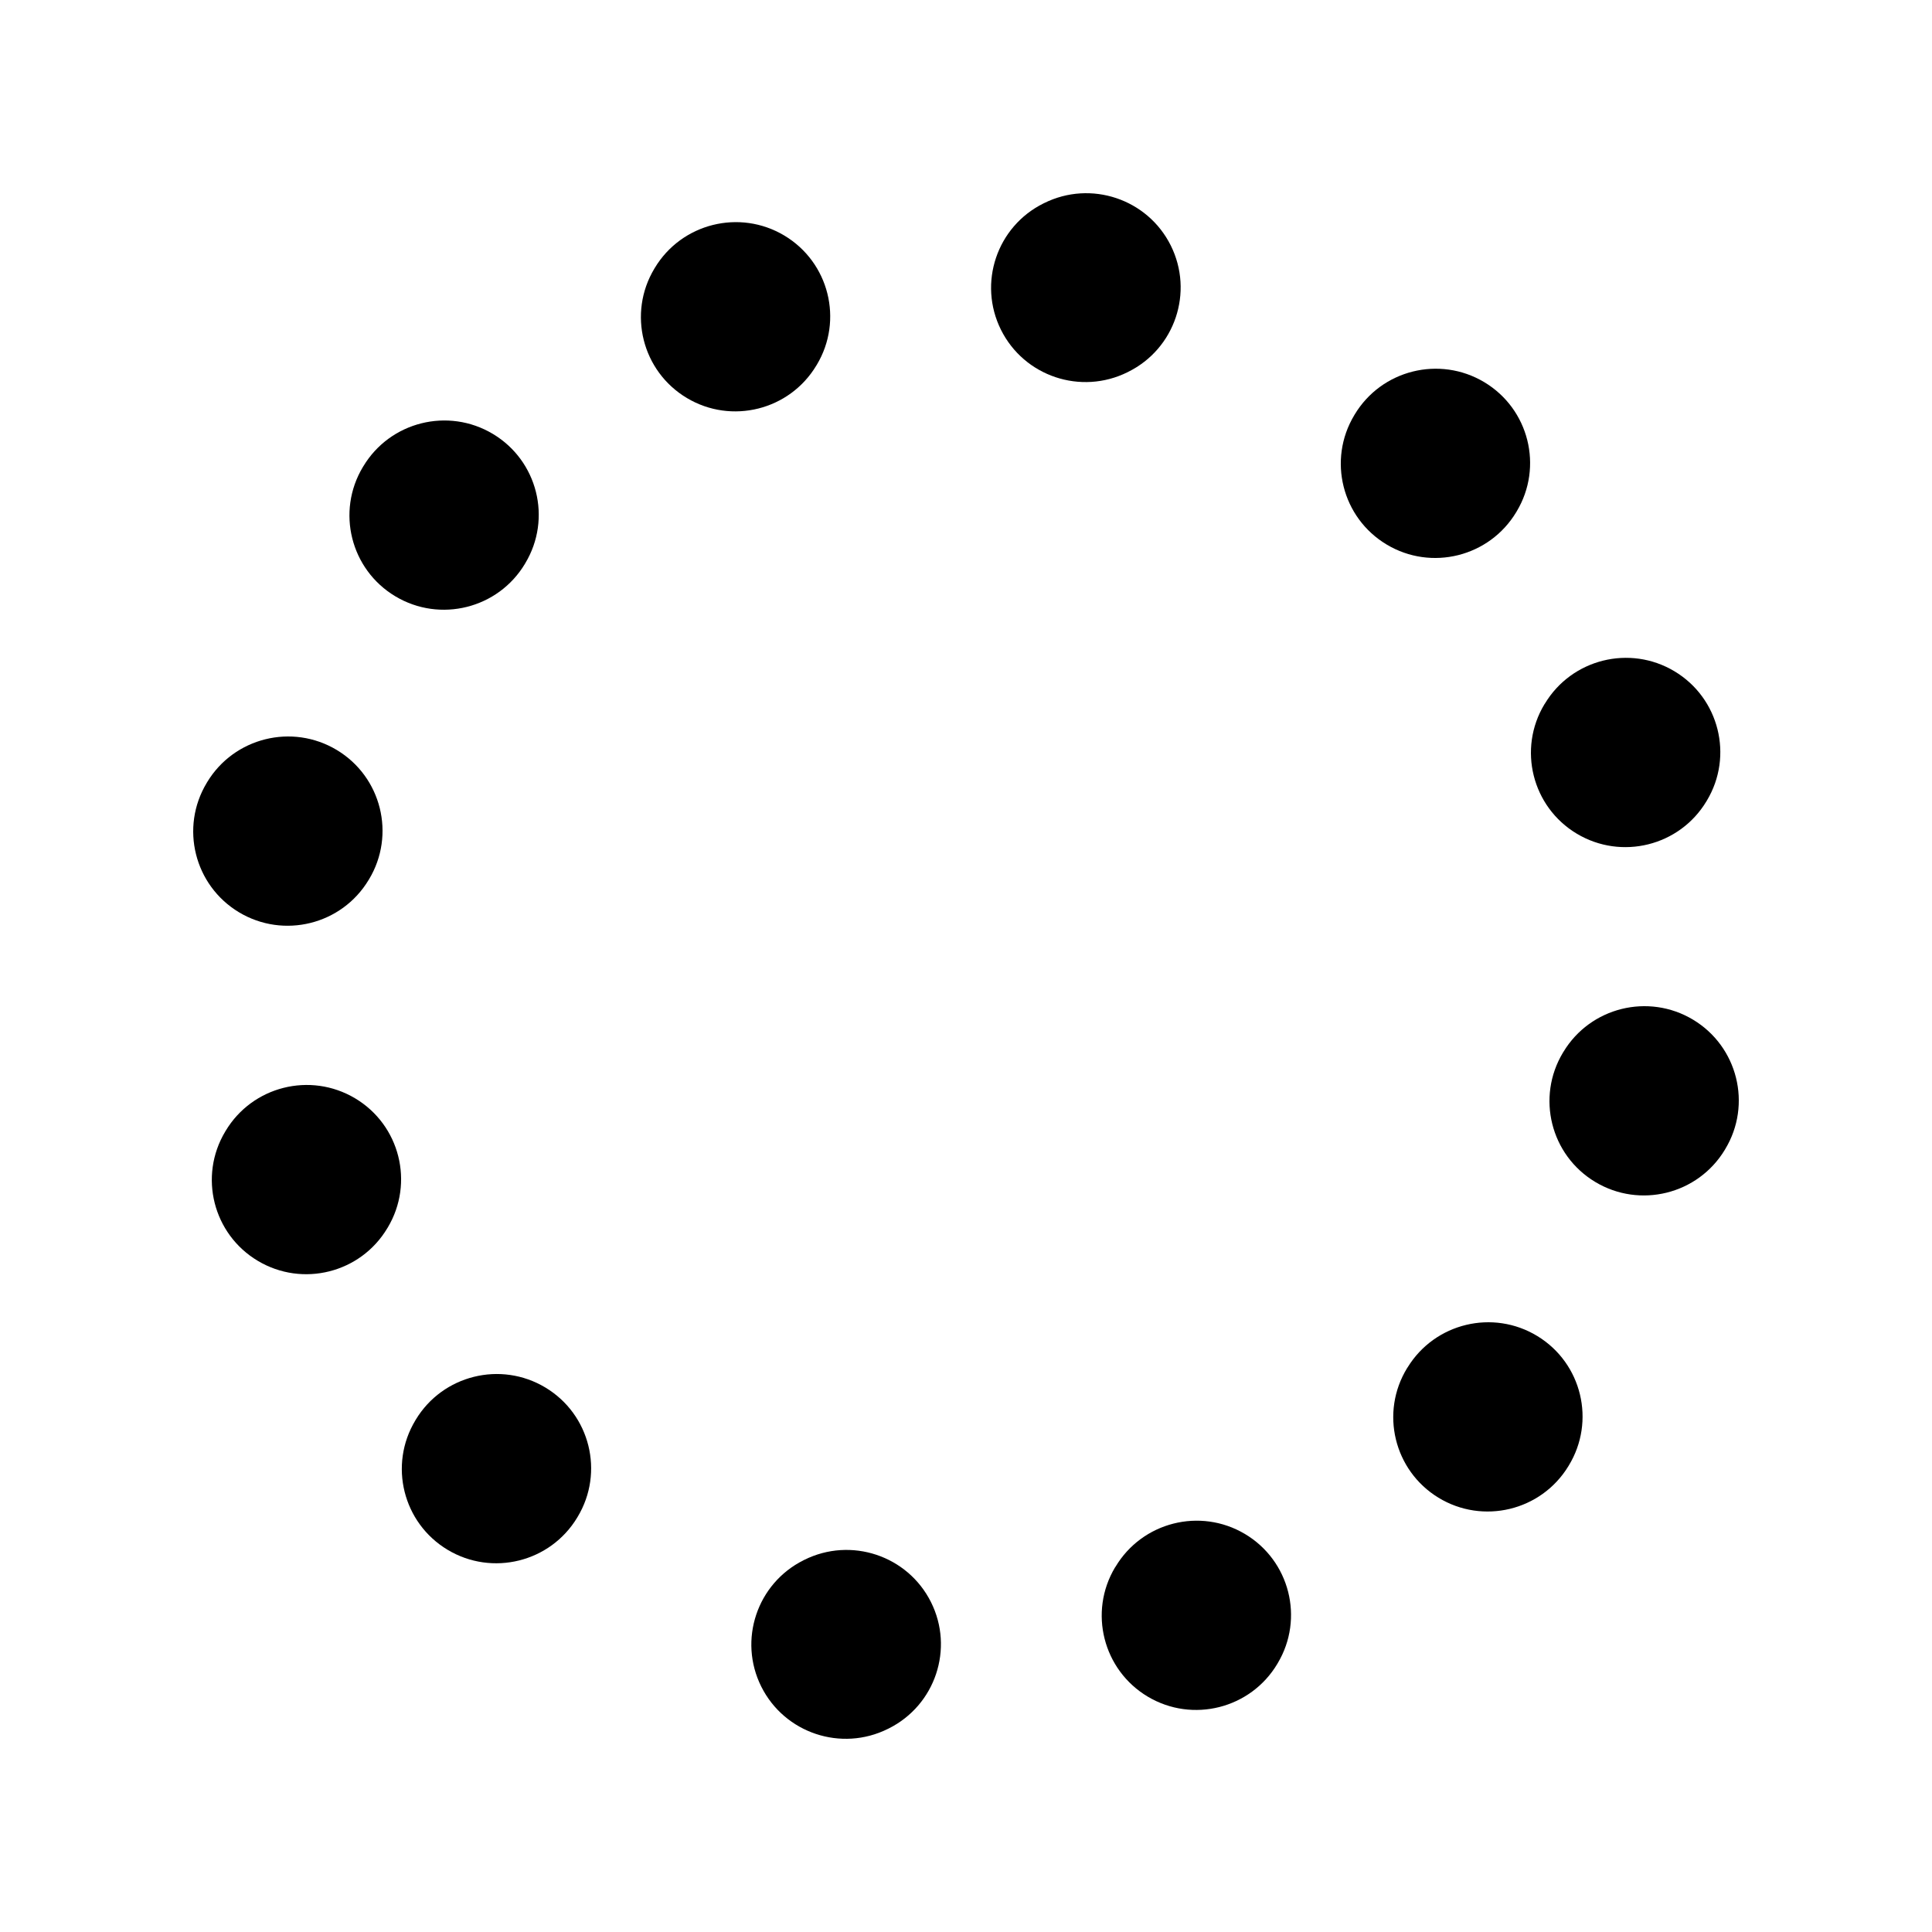
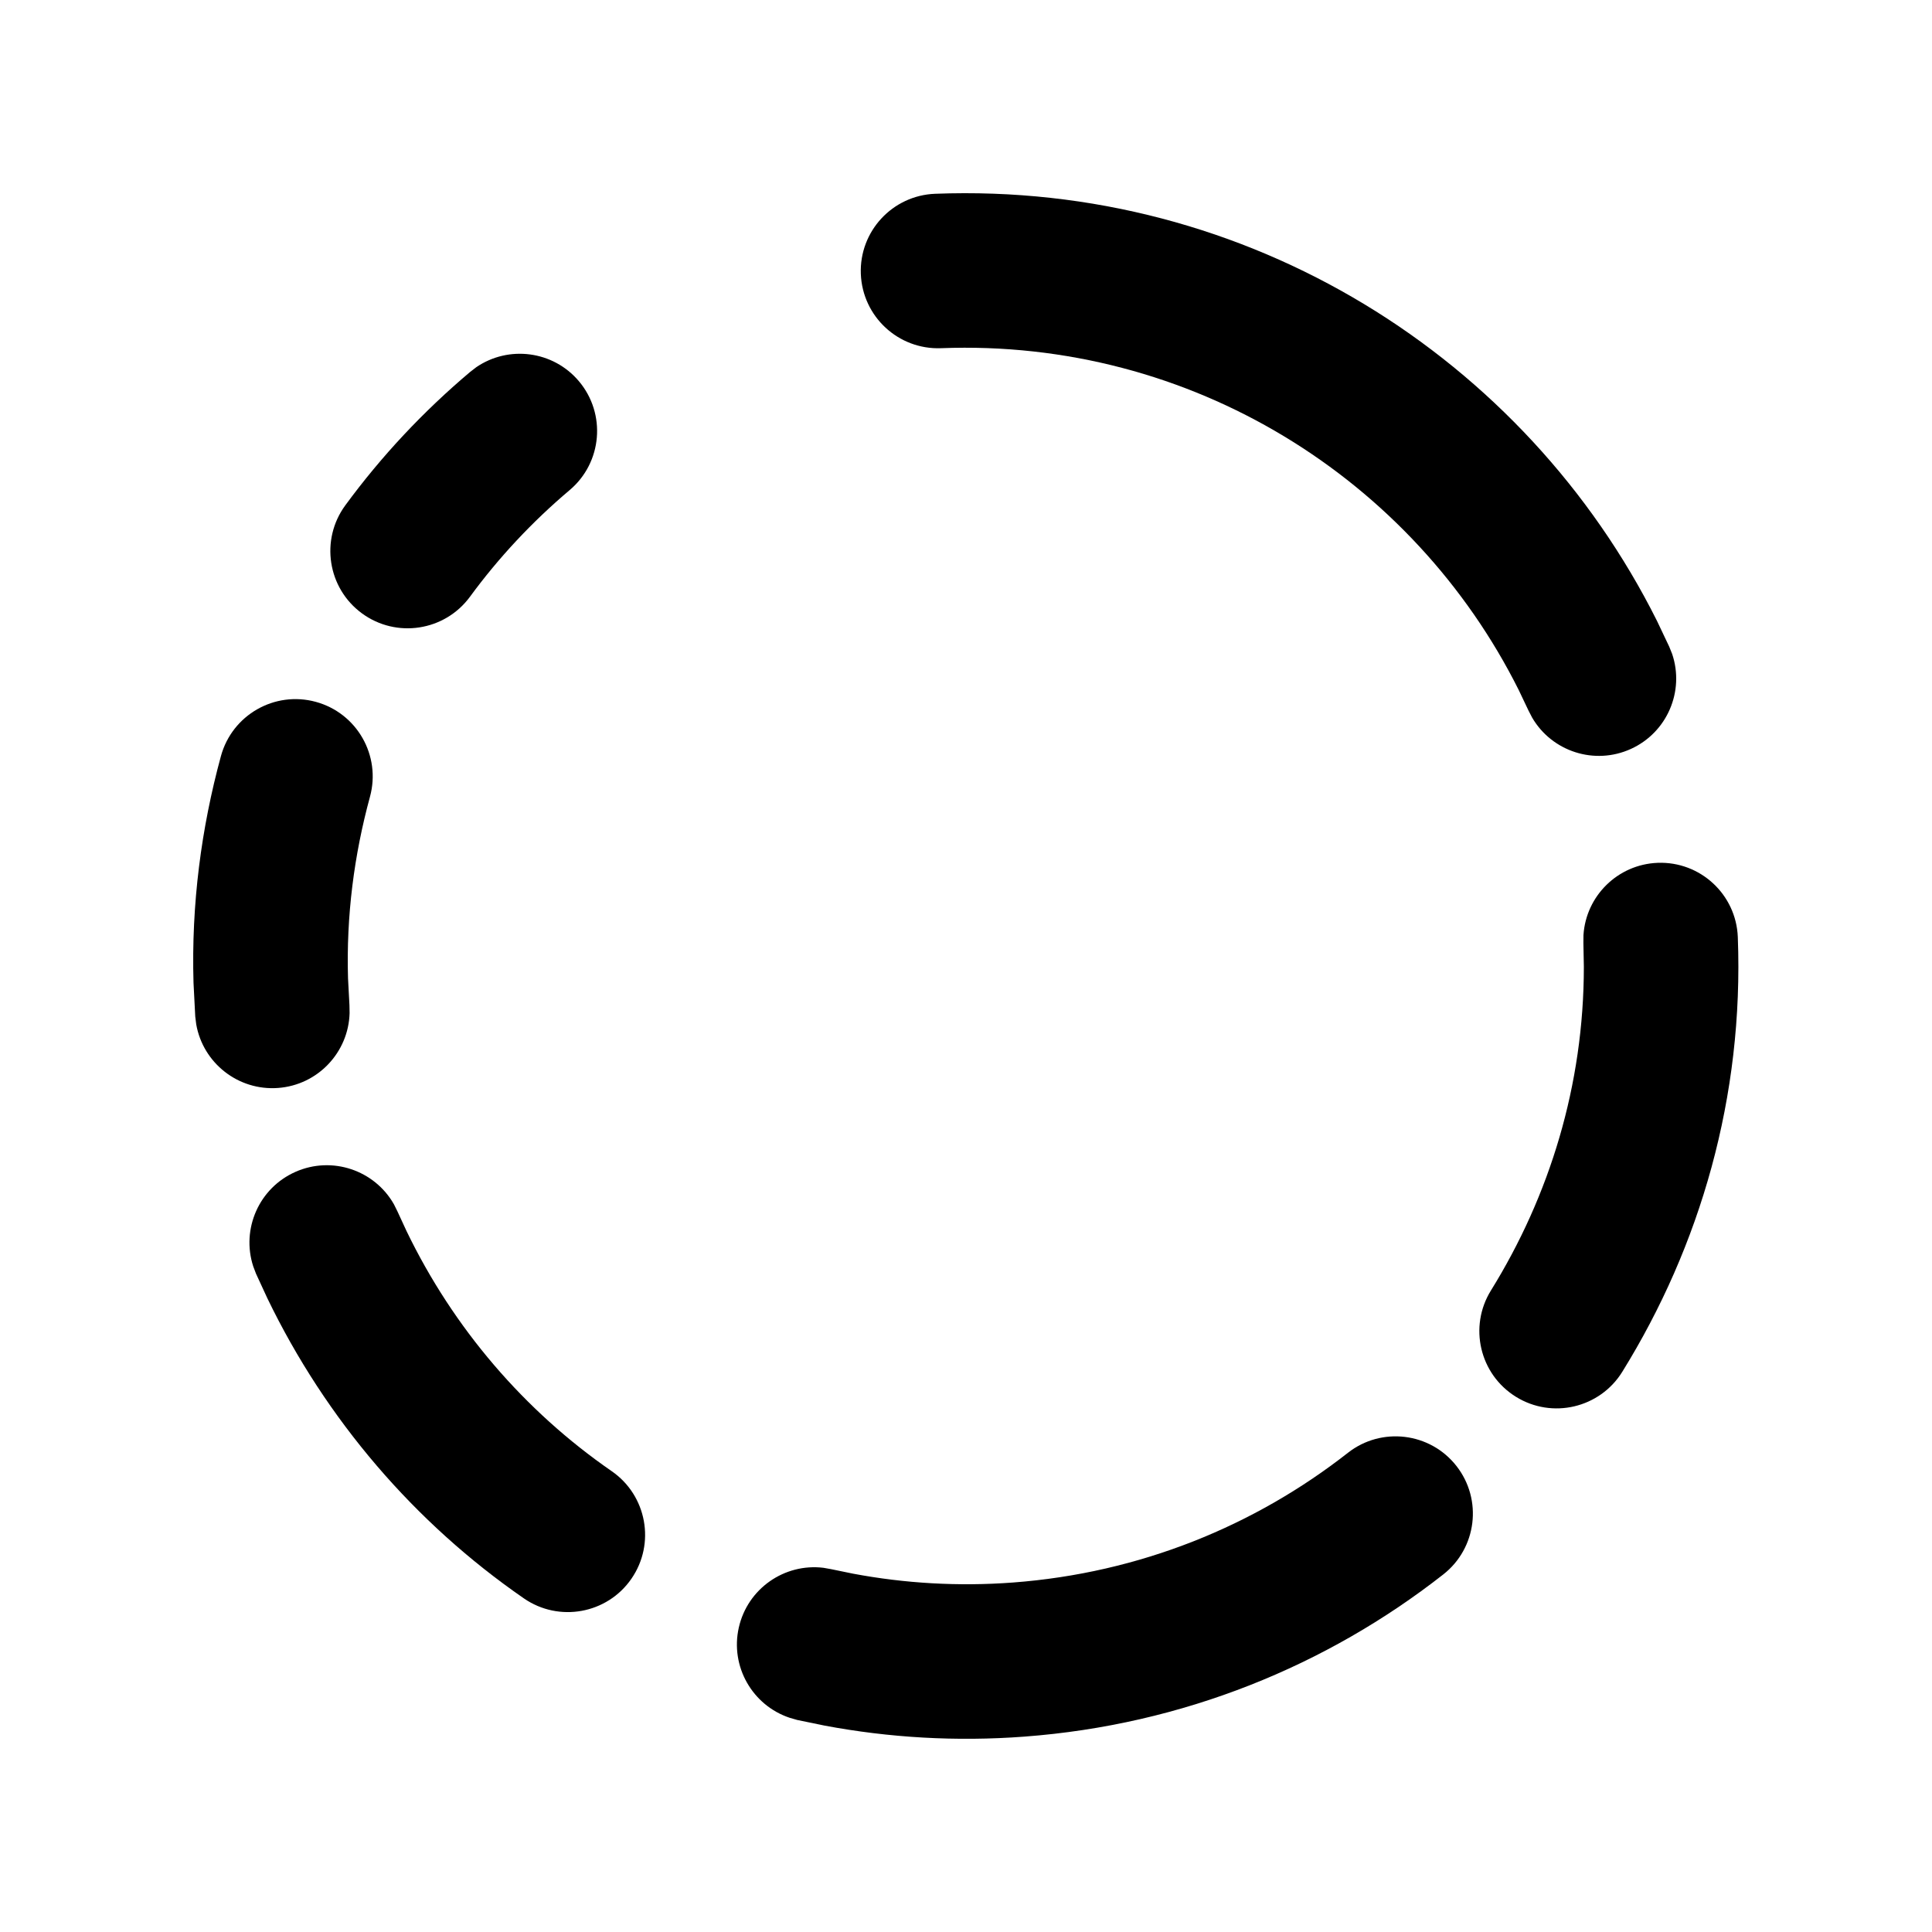
<svg xmlns="http://www.w3.org/2000/svg" width="80" height="80" viewBox="0 0 80 80" fill="none">
-   <path d="M33.304 64.591C35.236 63.628 37.584 64.411 38.549 66.338C39.514 68.266 38.73 70.609 36.799 71.573L36.768 71.588C34.837 72.551 32.489 71.768 31.524 69.841C30.559 67.914 31.343 65.57 33.274 64.606L33.304 64.591Z" fill="black" />
-   <path d="M46.192 64.875C47.297 63.024 49.695 62.416 51.549 63.518C53.404 64.621 54.013 67.017 52.908 68.868L52.89 68.899C51.785 70.75 49.384 71.358 47.529 70.256C45.675 69.152 45.066 66.756 46.17 64.905L46.192 64.875Z" fill="black" />
-   <path d="M17.216 58.786C18.33 56.94 20.733 56.343 22.583 57.454C24.433 58.565 25.031 60.964 23.918 62.811L23.9 62.841C22.786 64.687 20.383 65.284 18.533 64.173C16.683 63.062 16.085 60.663 17.198 58.817L17.216 58.786Z" fill="black" />
-   <path d="M58.287 56.619C59.415 54.781 61.822 54.201 63.663 55.326C65.504 56.451 66.082 58.854 64.955 60.692L64.937 60.722C63.81 62.56 61.402 63.139 59.561 62.015C57.72 60.89 57.139 58.487 58.266 56.649L58.287 56.619Z" fill="black" />
-   <path d="M27.113 11.095C28.223 9.247 30.625 8.646 32.477 9.753C34.328 10.861 34.931 13.258 33.821 15.107L33.802 15.137C32.692 16.985 30.291 17.587 28.439 16.479C26.587 15.371 25.985 12.973 27.095 11.125L27.113 11.095Z" fill="black" />
-   <path d="M15.045 19.308C16.155 17.46 18.556 16.859 20.408 17.967C22.26 19.075 22.862 21.472 21.752 23.32L21.734 23.351C20.624 25.199 18.222 25.8 16.37 24.692C14.518 23.584 13.916 21.187 15.026 19.338L15.045 19.308Z" fill="black" />
-   <path d="M56.094 17.165C57.204 15.316 59.606 14.716 61.458 15.823C63.31 16.931 63.912 19.328 62.802 21.177L62.784 21.207C61.673 23.056 59.272 23.657 57.42 22.549C55.568 21.441 54.966 19.044 56.076 17.195L56.094 17.165Z" fill="black" />
-   <path d="M43.238 8.409C45.171 7.45 47.518 8.236 48.479 10.165C49.44 12.095 48.653 14.437 46.72 15.396L46.689 15.412C44.756 16.371 42.409 15.585 41.448 13.656C40.487 11.726 41.274 9.383 43.207 8.424L43.238 8.409Z" fill="black" />
-   <path d="M63.972 29.134C65.083 27.287 67.485 26.687 69.336 27.796C71.187 28.905 71.788 31.304 70.677 33.152L70.658 33.183C69.547 35.031 67.143 35.63 65.291 34.521C63.44 33.412 62.839 31.013 63.95 29.165L63.972 29.134Z" fill="black" />
-   <path d="M8.578 32.387C9.692 30.541 12.095 29.944 13.945 31.055C15.795 32.166 16.393 34.565 15.28 36.412L15.261 36.442C14.148 38.288 11.745 38.885 9.895 37.775C8.045 36.663 7.447 34.264 8.56 32.418L8.578 32.387Z" fill="black" />
-   <path d="M9.342 46.829C10.449 44.978 12.848 44.374 14.703 45.478C16.557 46.583 17.162 48.978 16.056 50.829L16.037 50.859C14.931 52.71 12.531 53.315 10.677 52.21C8.823 51.105 8.217 48.71 9.324 46.859L9.342 46.829Z" fill="black" />
-   <path d="M64.739 43.555C65.852 41.709 68.255 41.112 70.105 42.222C71.955 43.334 72.553 45.733 71.44 47.579L71.422 47.61C70.308 49.456 67.905 50.053 66.055 48.942C64.205 47.831 63.607 45.432 64.72 43.585L64.739 43.555Z" fill="black" />
+   <path d="M9.148 31.309C9.613 29.604 11.371 28.597 13.076 29.062C14.781 29.527 15.784 31.286 15.32 32.991C14.663 35.401 14.334 37.92 14.411 40.51L14.47 41.622L14.476 41.95C14.431 43.571 13.166 44.928 11.514 45.05C9.861 45.172 8.408 44.016 8.126 42.419L8.085 42.094L8.013 40.694C7.918 37.441 8.334 34.294 9.148 31.309Z" fill="black" />
+   <path d="M19.461 24.709C18.415 26.134 16.411 26.442 14.986 25.397C13.561 24.352 13.254 22.349 14.298 20.925L19.461 24.709ZM19.72 15.206C21.059 14.29 22.901 14.518 23.97 15.784C25.11 17.134 24.939 19.153 23.589 20.293C22.038 21.603 20.653 23.083 19.461 24.709L14.298 20.925C15.796 18.883 17.531 17.035 19.461 15.406L19.72 15.206Z" fill="black" />
+   <path d="M12.239 48.522C13.754 47.854 15.51 48.456 16.311 49.866L16.457 50.16L16.832 50.972C18.777 55.002 21.718 58.424 25.33 60.919C26.784 61.924 27.15 63.919 26.145 65.373C25.141 66.827 23.146 67.19 21.692 66.185C17.166 63.059 13.495 58.78 11.07 53.757L10.601 52.741L10.485 52.435C9.984 50.892 10.722 49.191 12.239 48.522Z" fill="black" />
+   <path d="M55.815 60.157C57.206 59.067 59.219 59.312 60.309 60.704C61.397 62.095 61.153 64.105 59.762 65.195C54.941 68.972 48.982 71.419 42.415 71.91C39.584 72.122 36.811 71.954 34.146 71.454L33.011 71.22L32.696 71.129C31.158 70.615 30.229 69.01 30.592 67.395C30.956 65.778 32.485 64.724 34.096 64.919L34.417 64.976L35.327 65.163C37.458 65.563 39.676 65.698 41.94 65.529C47.198 65.135 51.956 63.18 55.815 60.157Z" fill="black" />
+   <path d="M38.721 8.024C51.699 7.525 63.161 14.814 68.612 25.709L69.118 26.775L69.24 27.078C69.76 28.615 69.039 30.326 67.531 31.012C66.023 31.698 64.26 31.116 63.443 29.715L63.293 29.425L62.887 28.572C58.521 19.844 49.341 14.018 38.964 14.418C37.199 14.485 35.714 13.109 35.645 11.343C35.578 9.578 36.955 8.092 38.721 8.024Z" fill="black" />
+   <path d="M68.64 35.728C70.406 35.661 71.891 37.038 71.959 38.803C72.212 45.412 70.402 51.594 67.175 56.804C66.244 58.306 64.273 58.769 62.771 57.838C61.269 56.908 60.806 54.937 61.737 53.435C64.169 49.51 65.583 44.928 65.584 40.032L65.565 39.047L65.568 38.719C65.671 37.101 66.985 35.792 68.64 35.728Z" fill="black" />
</svg>
